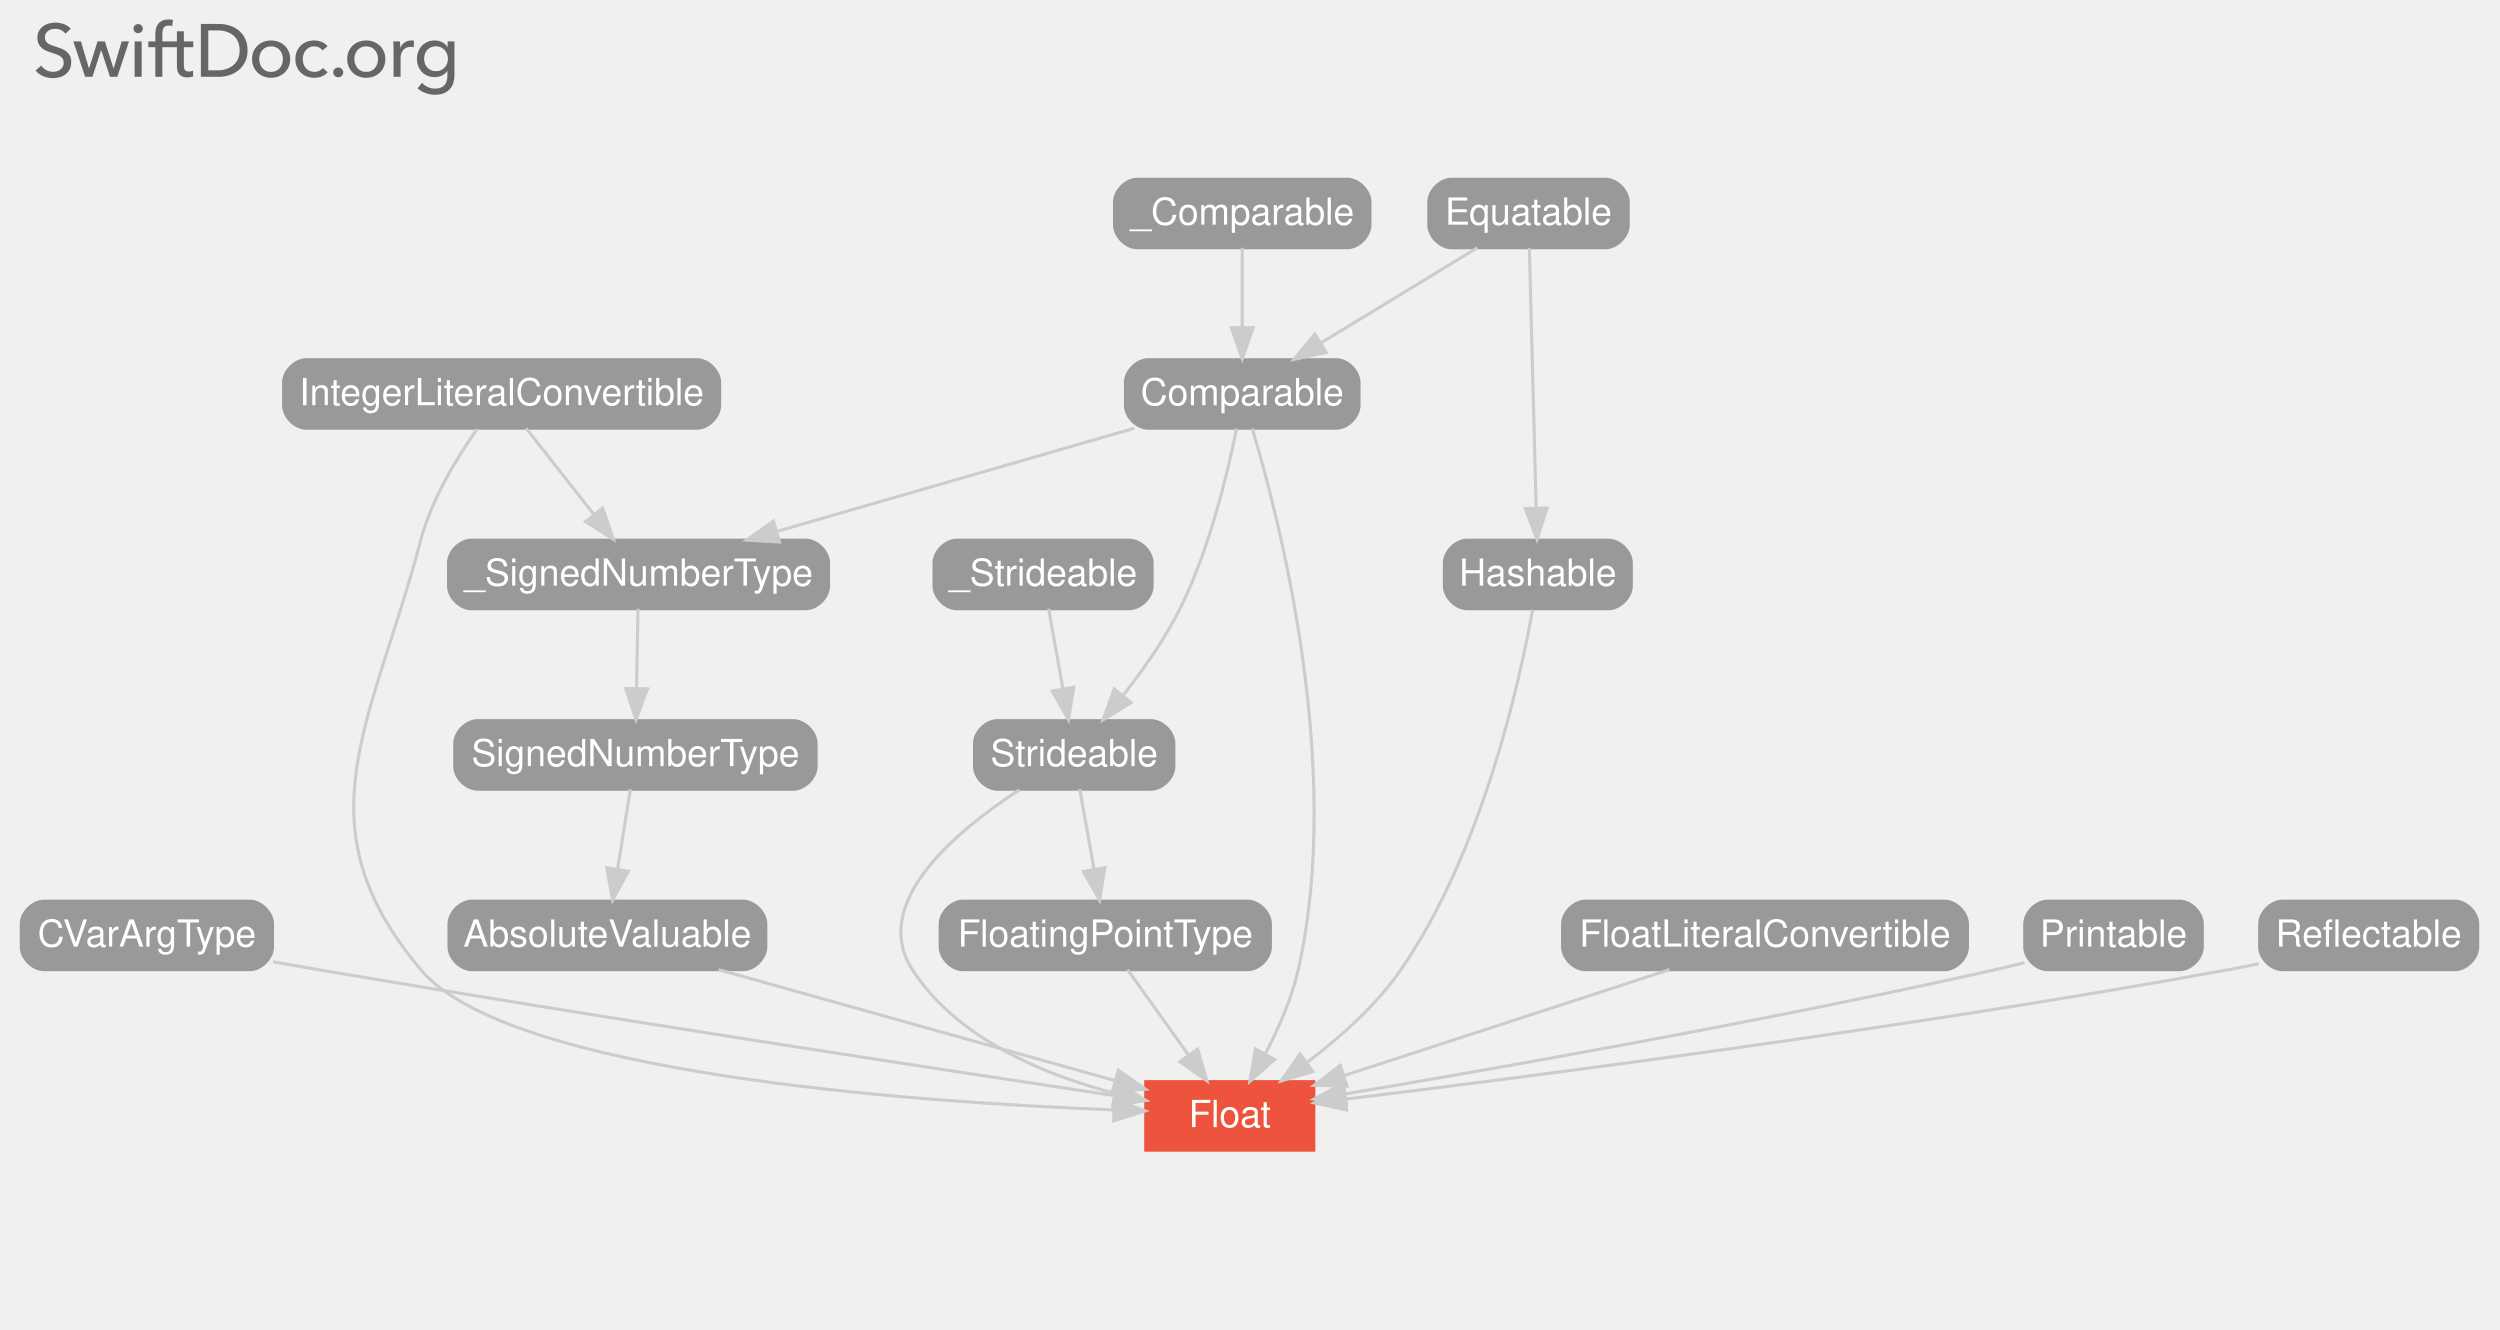
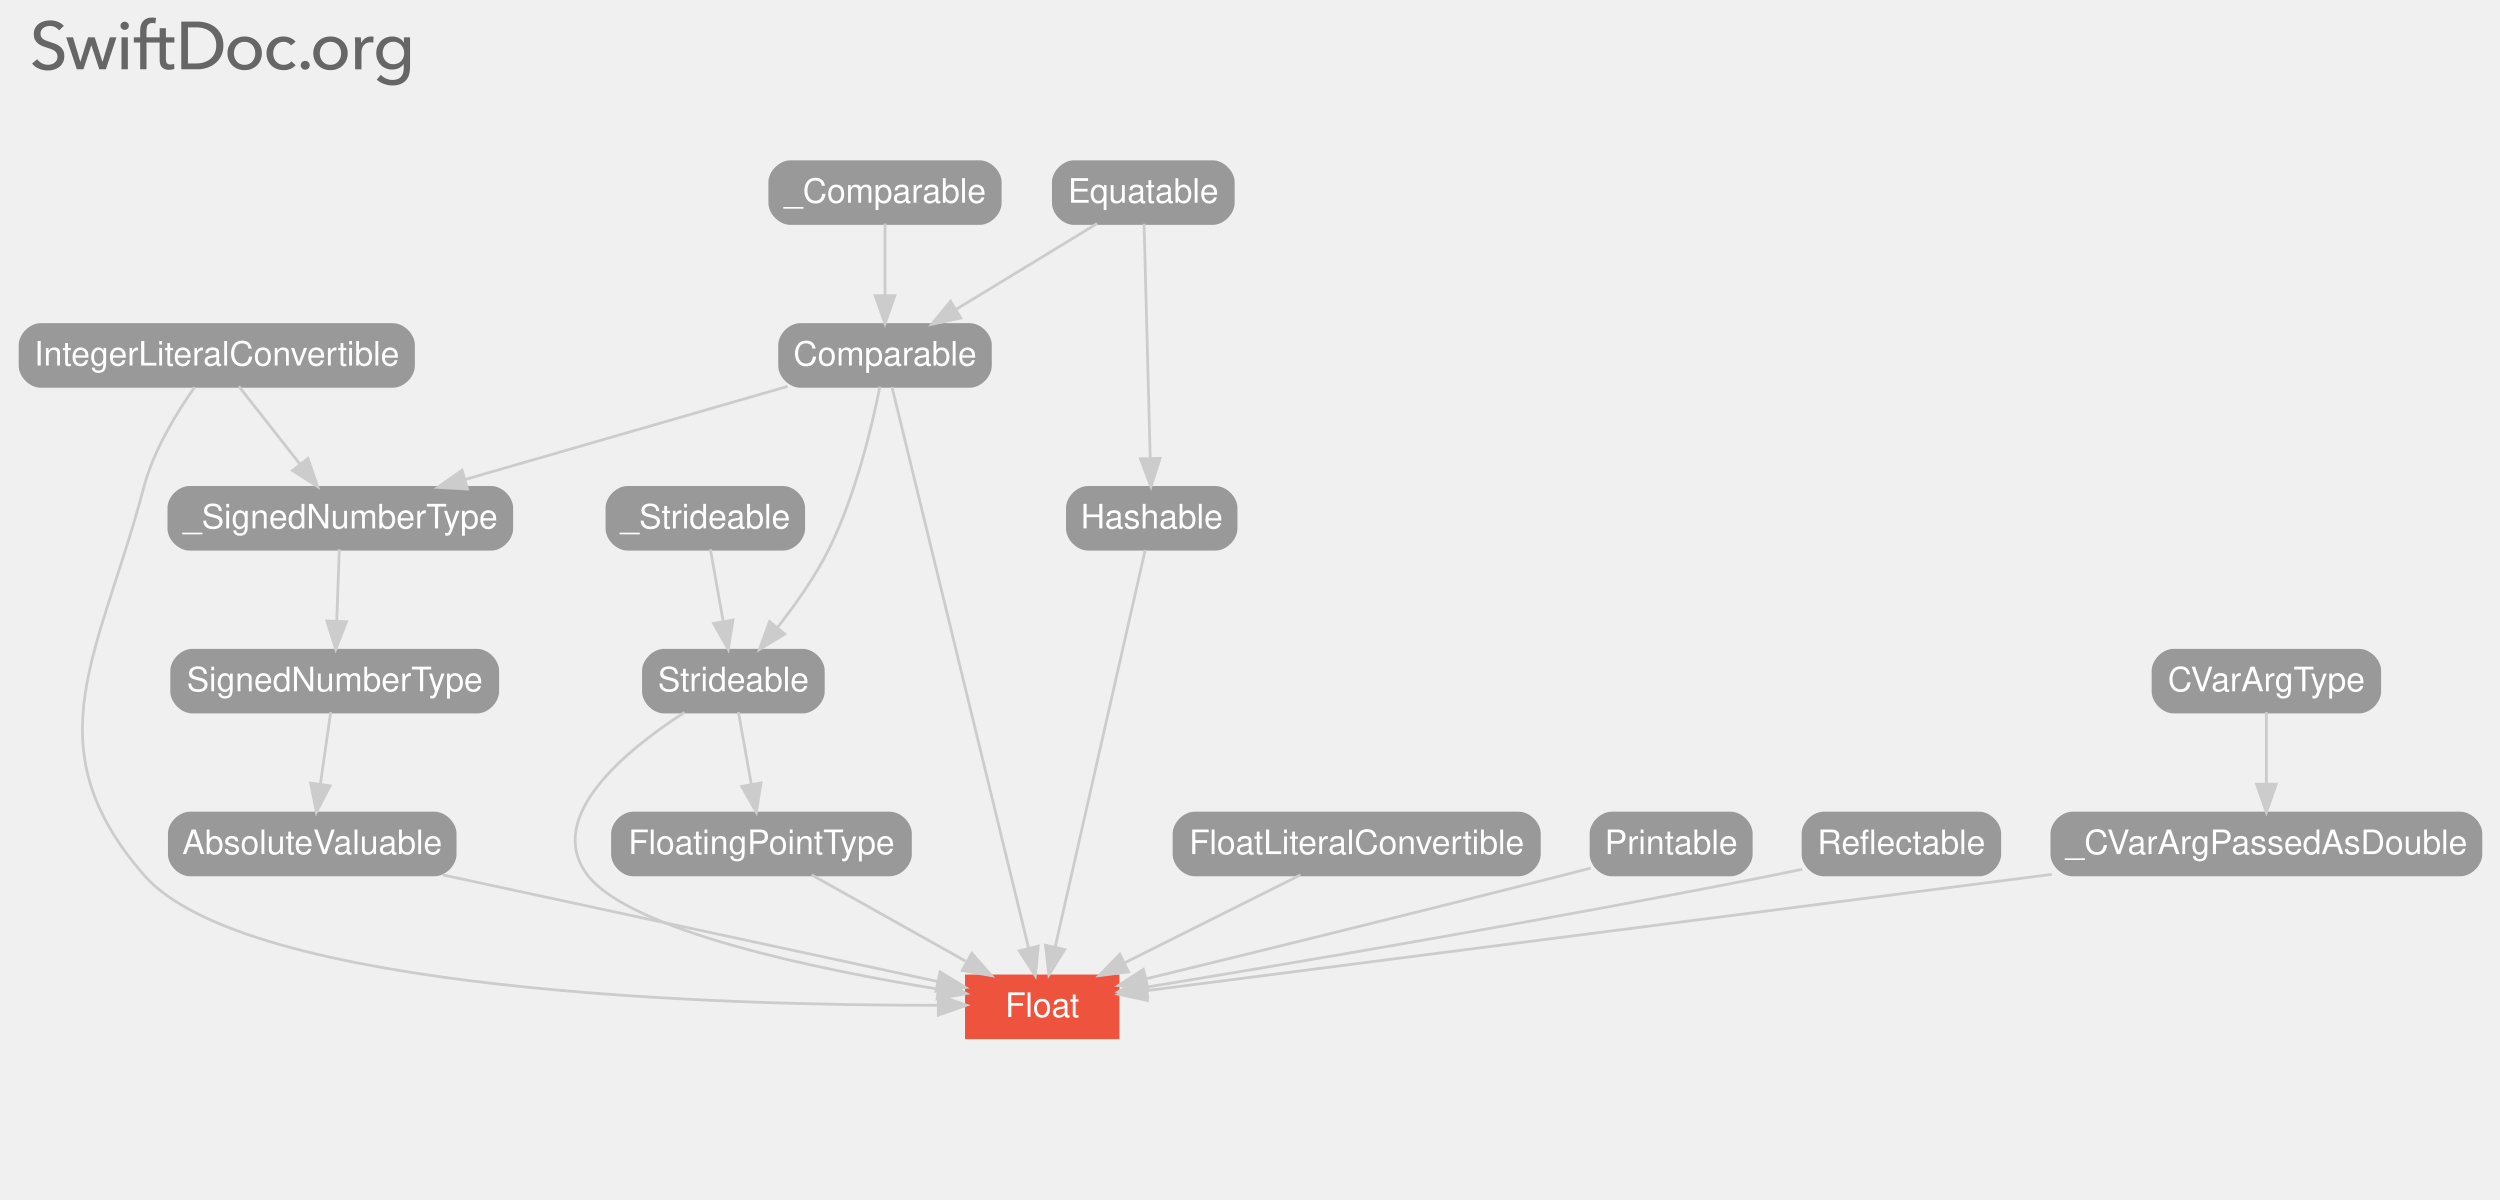
- <svg xmlns="http://www.w3.org/2000/svg" xmlns:xlink="http://www.w3.org/1999/xlink" width="803pt" height="427pt" viewBox="0.00 0.00 803.40 427.20">
+ <svg xmlns="http://www.w3.org/2000/svg" xmlns:xlink="http://www.w3.org/1999/xlink" width="890pt" height="427pt" viewBox="0.00 0.00 890.40 427.20">
  <g id="graph0" class="graph" transform="scale(1 1) rotate(0) translate(7.2 369.6)">
    <g transform="translate(0 -369.6)">
      <g>
        <path fill="#666666" d="M13.846,10.832c-0.336-0.464-0.792-0.844-1.368-1.14s-1.224-0.444-1.944-0.444         c-0.384,0-0.772,0.052-1.164,0.156C8.977,9.509,8.622,9.677,8.301,9.908c-0.32,0.232-0.58,0.52-0.78,0.864         c-0.2,0.344-0.3,0.756-0.3,1.236c0,0.464,0.092,0.852,0.276,1.164c0.184,0.312,0.432,0.576,0.744,0.792s0.68,0.4,1.104,0.552         c0.423,0.152,0.876,0.309,1.356,0.468c0.576,0.177,1.16,0.376,1.752,0.601c0.592,0.224,1.128,0.52,1.608,0.888         s0.872,0.828,1.176,1.38s0.456,1.252,0.456,2.101c0,0.88-0.164,1.644-0.492,2.292c-0.328,0.647-0.765,1.184-1.308,1.607         c-0.544,0.424-1.172,0.74-1.884,0.948s-1.444,0.312-2.196,0.312c-1.072,0-2.108-0.208-3.108-0.624         c-1-0.415-1.828-1.031-2.484-1.848l1.848-1.56c0.4,0.592,0.936,1.071,1.608,1.439c0.672,0.368,1.399,0.552,2.184,0.552         c0.4,0,0.8-0.056,1.2-0.168c0.4-0.111,0.764-0.288,1.092-0.527c0.328-0.24,0.596-0.54,0.804-0.9         c0.208-0.36,0.312-0.796,0.312-1.308s-0.108-0.94-0.324-1.284c-0.216-0.344-0.508-0.636-0.876-0.876s-0.796-0.444-1.284-0.612         c-0.488-0.168-1.004-0.34-1.548-0.516c-0.544-0.16-1.08-0.356-1.608-0.588c-0.528-0.232-1-0.528-1.416-0.889         c-0.416-0.359-0.752-0.804-1.008-1.332c-0.256-0.527-0.384-1.184-0.384-1.968c0-0.848,0.172-1.576,0.516-2.184         c0.344-0.608,0.792-1.112,1.344-1.512c0.552-0.4,1.176-0.692,1.872-0.876c0.696-0.184,1.396-0.276,2.1-0.276         c0.992,0,1.92,0.176,2.784,0.528c0.864,0.352,1.56,0.824,2.088,1.416L13.846,10.832z" />
        <path fill="#666666" d="M18.813,13.304l2.568,8.688h0.048l2.712-8.688h2.376l2.76,8.688h0.048l2.568-8.688h2.376L30.501,24.68         h-2.352l-2.808-8.544h-0.048l-2.784,8.544h-2.352l-3.792-11.376H18.813z" />
        <path fill="#666666" d="M38.685,9.2c0,0.416-0.147,0.76-0.44,1.032c-0.294,0.272-0.647,0.408-1.06,0.408s-0.762-0.14-1.047-0.42         c-0.286-0.28-0.429-0.62-0.429-1.02c0-0.416,0.143-0.764,0.429-1.044c0.286-0.28,0.635-0.42,1.047-0.42s0.766,0.14,1.06,0.42         C38.538,8.437,38.685,8.784,38.685,9.2z M38.325,24.68h-2.256V13.304h2.256V24.68z" />
        <path fill="#666666" d="M47.613,15.152h-2.64v9.528h-2.256v-9.528h-2.256v-1.848h2.256v-2.376c0-0.672,0.076-1.292,0.228-1.86         c0.152-0.568,0.4-1.06,0.744-1.476c0.344-0.416,0.784-0.744,1.32-0.984c0.536-0.24,1.188-0.36,1.956-0.36         c0.544,0,1.016,0.056,1.416,0.168l-0.264,1.944c-0.176-0.048-0.352-0.088-0.528-0.12c-0.176-0.032-0.376-0.048-0.6-0.048         c-0.432,0-0.78,0.076-1.044,0.228c-0.264,0.152-0.468,0.356-0.612,0.612s-0.24,0.548-0.288,0.876         c-0.048,0.328-0.072,0.668-0.072,1.02v2.376h2.64V15.152z" />
        <path fill="#666666" d="M54.909,15.152h-3.024v5.91c0,0.687,0.128,1.177,0.384,1.472c0.256,0.295,0.664,0.442,1.224,0.442         c0.208,0,0.432-0.021,0.672-0.065c0.24-0.044,0.456-0.11,0.648-0.198l0.072,1.848c-0.272,0.096-0.572,0.172-0.9,0.229         c-0.328,0.056-0.668,0.084-1.02,0.084c-1.072,0-1.892-0.296-2.46-0.889c-0.568-0.592-0.852-1.479-0.852-2.664v-6.168h-2.184         v-1.848h2.184V10.04h2.232v3.264h3.024V15.152z" />
        <path fill="#666666" d="M57.356,7.688h5.832c1.088,0,2.176,0.16,3.264,0.48c1.088,0.32,2.072,0.824,2.952,1.512         s1.592,1.568,2.136,2.64c0.544,1.072,0.816,2.36,0.816,3.864c0,1.456-0.272,2.716-0.816,3.78s-1.256,1.943-2.136,2.64         s-1.864,1.216-2.952,1.561c-1.088,0.344-2.176,0.516-3.264,0.516h-5.832V7.688z M59.732,22.593h2.976         c1.024,0,1.972-0.145,2.844-0.432c0.872-0.288,1.624-0.704,2.256-1.248c0.632-0.544,1.124-1.216,1.476-2.017         c0.352-0.8,0.528-1.704,0.528-2.712c0-1.056-0.176-1.983-0.528-2.784c-0.353-0.8-0.844-1.468-1.476-2.004         c-0.632-0.536-1.384-0.944-2.256-1.224s-1.82-0.42-2.844-0.42h-2.976V22.593z" />
        <path fill="#666666" d="M86.06,18.969c0,0.88-0.156,1.688-0.468,2.424c-0.312,0.736-0.744,1.372-1.296,1.908         c-0.552,0.536-1.204,0.952-1.956,1.248c-0.752,0.296-1.56,0.443-2.424,0.443c-0.864,0-1.672-0.147-2.424-0.443         c-0.752-0.296-1.4-0.712-1.944-1.248c-0.544-0.536-0.972-1.172-1.284-1.908c-0.312-0.735-0.468-1.544-0.468-2.424         s0.156-1.684,0.468-2.412c0.312-0.728,0.74-1.356,1.284-1.884c0.543-0.528,1.191-0.939,1.944-1.236         c0.752-0.296,1.56-0.444,2.424-0.444c0.864,0,1.672,0.148,2.424,0.444c0.752,0.297,1.404,0.708,1.956,1.236         c0.552,0.527,0.984,1.156,1.296,1.884C85.904,17.285,86.06,18.089,86.06,18.969z M83.708,18.98c0-0.542-0.084-1.061-0.252-1.556         c-0.169-0.494-0.414-0.929-0.734-1.304s-0.718-0.674-1.192-0.897s-1.015-0.335-1.625-0.335c-0.61,0-1.152,0.111-1.625,0.335         c-0.474,0.224-0.871,0.522-1.191,0.897c-0.321,0.375-0.566,0.81-0.734,1.304C76.184,17.92,76.1,18.438,76.1,18.98         c0,0.543,0.084,1.062,0.253,1.556c0.168,0.495,0.413,0.934,0.734,1.316c0.321,0.383,0.718,0.686,1.191,0.909         c0.473,0.224,1.015,0.335,1.625,0.335c0.61,0,1.151-0.111,1.625-0.335s0.871-0.526,1.192-0.909s0.565-0.821,0.734-1.316         C83.624,20.042,83.708,19.523,83.708,18.98z" />
        <path fill="#666666" d="M96.428,16.184c-0.24-0.368-0.6-0.676-1.08-0.924s-0.992-0.372-1.536-0.372         c-0.592,0-1.116,0.112-1.572,0.336c-0.456,0.225-0.844,0.524-1.164,0.9c-0.32,0.376-0.564,0.812-0.732,1.308         s-0.252,1.017-0.252,1.56c0,0.545,0.084,1.064,0.252,1.561s0.412,0.933,0.732,1.308c0.32,0.376,0.712,0.677,1.176,0.9         c0.464,0.225,0.992,0.336,1.584,0.336c0.576,0,1.1-0.111,1.572-0.336c0.472-0.224,0.86-0.528,1.164-0.912l1.512,1.368         c-0.48,0.561-1.08,0.996-1.8,1.308c-0.72,0.312-1.536,0.468-2.448,0.468c-0.88,0-1.692-0.144-2.436-0.432         c-0.744-0.288-1.388-0.691-1.932-1.212c-0.544-0.52-0.972-1.147-1.284-1.884s-0.468-1.561-0.468-2.473         c0-0.896,0.152-1.711,0.456-2.447c0.304-0.736,0.728-1.368,1.272-1.896c0.543-0.527,1.188-0.936,1.932-1.224         c0.744-0.288,1.548-0.433,2.412-0.433c0.8,0,1.596,0.16,2.388,0.48s1.419,0.784,1.884,1.392L96.428,16.184z" />
        <path fill="#666666" d="M103.1,23.24c0,0.417-0.152,0.784-0.456,1.104c-0.304,0.32-0.688,0.479-1.152,0.479         c-0.448,0-0.828-0.155-1.14-0.468c-0.312-0.312-0.468-0.676-0.468-1.092c0-0.432,0.152-0.804,0.456-1.116         c0.304-0.312,0.688-0.468,1.152-0.468c0.464,0,0.848,0.152,1.152,0.456C102.947,22.44,103.1,22.808,103.1,23.24z" />
        <path fill="#666666" d="M116.635,18.969c0,0.88-0.156,1.688-0.468,2.424c-0.312,0.736-0.744,1.372-1.296,1.908         c-0.552,0.536-1.204,0.952-1.956,1.248c-0.752,0.296-1.56,0.443-2.424,0.443c-0.864,0-1.672-0.147-2.424-0.443         c-0.752-0.296-1.4-0.712-1.944-1.248c-0.544-0.536-0.972-1.172-1.284-1.908c-0.312-0.735-0.468-1.544-0.468-2.424         s0.156-1.684,0.468-2.412c0.312-0.728,0.74-1.356,1.284-1.884c0.543-0.528,1.191-0.939,1.944-1.236         c0.752-0.296,1.56-0.444,2.424-0.444c0.864,0,1.672,0.148,2.424,0.444c0.752,0.297,1.404,0.708,1.956,1.236         c0.552,0.527,0.984,1.156,1.296,1.884C116.479,17.285,116.635,18.089,116.635,18.969z M114.283,18.98         c0-0.542-0.084-1.061-0.252-1.556c-0.169-0.494-0.414-0.929-0.734-1.304s-0.718-0.674-1.192-0.897s-1.015-0.335-1.625-0.335         c-0.61,0-1.152,0.111-1.625,0.335c-0.474,0.224-0.871,0.522-1.191,0.897c-0.321,0.375-0.566,0.81-0.734,1.304         c-0.169,0.495-0.253,1.014-0.253,1.556c0,0.543,0.084,1.062,0.253,1.556c0.168,0.495,0.413,0.934,0.734,1.316         c0.321,0.383,0.718,0.686,1.191,0.909c0.473,0.224,1.015,0.335,1.625,0.335c0.61,0,1.151-0.111,1.625-0.335         s0.871-0.526,1.192-0.909s0.565-0.821,0.734-1.316C114.199,20.042,114.283,19.523,114.283,18.98z" />
        <path fill="#666666" d="M119.251,14.577c-0.016-0.48-0.04-0.904-0.072-1.272h2.136c0.032,0.288,0.056,0.62,0.072,0.996         c0.016,0.376,0.024,0.684,0.024,0.924h0.072c0.32-0.672,0.788-1.212,1.404-1.62c0.616-0.408,1.308-0.612,2.076-0.612         c0.352,0,0.648,0.033,0.888,0.097l-0.096,2.088c-0.32-0.08-0.664-0.12-1.032-0.12c-0.544,0-1.016,0.101-1.416,0.3         c-0.4,0.2-0.732,0.468-0.996,0.805c-0.264,0.336-0.46,0.724-0.588,1.163c-0.128,0.44-0.192,0.9-0.192,1.381v5.976h-2.256v-8.928         C119.275,15.449,119.267,15.056,119.251,14.577z" />
        <path fill="#666666" d="M128.419,26.625c0.496,0.56,1.116,1.008,1.86,1.344c0.744,0.336,1.508,0.504,2.292,0.504         c0.752,0,1.384-0.108,1.896-0.324s0.924-0.512,1.236-0.888s0.536-0.82,0.672-1.332c0.136-0.513,0.204-1.064,0.204-1.656v-1.464         h-0.048c-0.416,0.641-0.984,1.128-1.704,1.464c-0.72,0.336-1.488,0.504-2.304,0.504c-0.864,0-1.652-0.151-2.364-0.456         c-0.712-0.304-1.316-0.72-1.812-1.248c-0.496-0.527-0.88-1.147-1.152-1.859s-0.408-1.477-0.408-2.292         c0-0.816,0.136-1.584,0.408-2.305c0.272-0.72,0.656-1.348,1.152-1.884c0.496-0.535,1.096-0.96,1.8-1.271         c0.704-0.312,1.488-0.469,2.352-0.469c0.816,0,1.596,0.177,2.34,0.528c0.744,0.353,1.332,0.888,1.764,1.608h0.048v-1.824h2.184         v10.8c0,0.832-0.104,1.628-0.312,2.388c-0.208,0.76-0.56,1.433-1.056,2.017s-1.144,1.052-1.944,1.404         c-0.8,0.352-1.792,0.527-2.976,0.527c-0.992,0-1.988-0.18-2.988-0.54c-1-0.359-1.86-0.868-2.58-1.523L128.419,26.625z          M129.091,18.873c0,0.527,0.084,1.031,0.253,1.512c0.168,0.479,0.417,0.904,0.746,1.271c0.329,0.369,0.726,0.664,1.192,0.889         c0.465,0.224,0.995,0.336,1.589,0.336c0.577,0,1.107-0.104,1.589-0.312c0.481-0.207,0.891-0.491,1.228-0.852         s0.598-0.784,0.782-1.272c0.185-0.487,0.277-1.012,0.277-1.571c0-0.544-0.093-1.057-0.277-1.536         c-0.185-0.48-0.449-0.904-0.794-1.272c-0.345-0.367-0.755-0.66-1.228-0.876c-0.474-0.216-1-0.324-1.577-0.324         c-0.594,0-1.124,0.108-1.589,0.324c-0.466,0.216-0.863,0.504-1.192,0.864s-0.578,0.784-0.746,1.271         C129.175,17.812,129.091,18.329,129.091,18.873z" />
      </g>
      <g>
        <a xlink:href="/" pointer-events="all" target="_top">
          <polygon fill="none" points="0,0 145,0 145,35 0,35 0,0" />
        </a>
      </g>
    </g>
    <g id="node1" class="node">
      <g id="a_node1">
        <a xlink:href="/protocol/AbsoluteValuable/" target="_top">
-           <path fill="#999999" stroke="#999999" d="M231.558,-80C231.558,-80 144.442,-80 144.442,-80 140.775,-80 137.109,-76.333 137.109,-72.667 137.109,-72.667 137.109,-65.333 137.109,-65.333 137.109,-61.667 140.775,-58 144.442,-58 144.442,-58 231.558,-58 231.558,-58 235.225,-58 238.891,-61.667 238.891,-65.333 238.891,-65.333 238.891,-72.667 238.891,-72.667 238.891,-76.333 235.225,-80 231.558,-80" />
-           <text text-anchor="middle" x="188" y="-65.4" font-family="Helvetica,sans-Serif" font-size="12.00" fill="white">AbsoluteValuable</text>
+           <path fill="#999999" stroke="#999999" d="M147.558,-80C147.558,-80 60.442,-80 60.442,-80 56.775,-80 53.109,-76.333 53.109,-72.667 53.109,-72.667 53.109,-65.333 53.109,-65.333 53.109,-61.667 56.775,-58 60.442,-58 60.442,-58 147.558,-58 147.558,-58 151.225,-58 154.891,-61.667 154.891,-65.333 154.891,-65.333 154.891,-72.667 154.891,-72.667 154.891,-76.333 151.225,-80 147.558,-80" />
+           <text text-anchor="middle" x="104" y="-65.4" font-family="Helvetica,sans-Serif" font-size="12.00" fill="white">AbsoluteValuable</text>
        </a>
      </g>
    </g>
    <g id="node5" class="node">
      <g id="a_node5">
        <a xlink:href="/type/Float/" target="_top">
-           <polygon fill="#ee543d" stroke="#ee543d" points="415,-22 361,-22 361,-0 415,-0 415,-22" />
-           <text text-anchor="middle" x="388" y="-7.4" font-family="Helvetica,sans-Serif" font-size="12.00" fill="white">Float</text>
+           <polygon fill="#ee543d" stroke="#ee543d" points="391,-22 337,-22 337,-0 391,-0 391,-22" />
+           <text text-anchor="middle" x="364" y="-7.4" font-family="Helvetica,sans-Serif" font-size="12.00" fill="white">Float</text>
        </a>
      </g>
    </g>
    <g id="edge7" class="edge">
-       <path fill="none" stroke="#cccccc" d="M223.756,-57.988C259.702,-47.923 314.853,-32.481 351.174,-22.311" />
-       <polygon fill="#cccccc" stroke="#cccccc" points="352.201,-25.658 360.887,-19.591 350.314,-18.918 352.201,-25.658" />
+       <path fill="none" stroke="#cccccc" d="M150.483,-57.988C200.863,-47.137 280.263,-30.036 326.72,-20.029" />
+       <polygon fill="#cccccc" stroke="#cccccc" points="327.63,-23.414 336.669,-17.887 326.156,-16.571 327.63,-23.414" />
    </g>
    <g id="node2" class="node">
      <g id="a_node2">
        <a xlink:href="/protocol/CVarArgType/" target="_top">
-           <path fill="#999999" stroke="#999999" d="M73.029,-80C73.029,-80 6.971,-80 6.971,-80 3.304,-80 -0.362,-76.333 -0.362,-72.667 -0.362,-72.667 -0.362,-65.333 -0.362,-65.333 -0.362,-61.667 3.304,-58 6.971,-58 6.971,-58 73.029,-58 73.029,-58 76.696,-58 80.362,-61.667 80.362,-65.333 80.362,-65.333 80.362,-72.667 80.362,-72.667 80.362,-76.333 76.696,-80 73.029,-80" />
-           <text text-anchor="middle" x="40" y="-65.4" font-family="Helvetica,sans-Serif" font-size="12.00" fill="white">CVarArgType</text>
-         </a>
-       </g>
-     </g>
-     <g id="edge10" class="edge">
-       <path fill="none" stroke="#cccccc" d="M80.529,-60.517C85.402,-59.651 90.311,-58.794 95,-58 186.811,-42.449 295.125,-25.913 350.808,-17.545" />
-       <polygon fill="#cccccc" stroke="#cccccc" points="351.53,-20.976 360.9,-16.031 350.491,-14.053 351.53,-20.976" />
+           <path fill="#999999" stroke="#999999" d="M833.029,-138C833.029,-138 766.971,-138 766.971,-138 763.304,-138 759.638,-134.333 759.638,-130.667 759.638,-130.667 759.638,-123.333 759.638,-123.333 759.638,-119.667 763.304,-116 766.971,-116 766.971,-116 833.029,-116 833.029,-116 836.696,-116 840.362,-119.667 840.362,-123.333 840.362,-123.333 840.362,-130.667 840.362,-130.667 840.362,-134.333 836.696,-138 833.029,-138" />
+           <text text-anchor="middle" x="800" y="-123.4" font-family="Helvetica,sans-Serif" font-size="12.00" fill="white">CVarArgType</text>
+         </a>
+       </g>
+     </g>
+     <g id="node14" class="node">
+       <g id="a_node14">
+         <a xlink:href="/protocol/_CVarArgPassedAsDouble/" target="_top">
+           <path fill="#999999" stroke="#999999" d="M869.062,-80C869.062,-80 730.938,-80 730.938,-80 727.272,-80 723.605,-76.333 723.605,-72.667 723.605,-72.667 723.605,-65.333 723.605,-65.333 723.605,-61.667 727.272,-58 730.938,-58 730.938,-58 869.062,-58 869.062,-58 872.728,-58 876.395,-61.667 876.395,-65.333 876.395,-65.333 876.395,-72.667 876.395,-72.667 876.395,-76.333 872.728,-80 869.062,-80" />
+           <text text-anchor="middle" x="800" y="-65.4" font-family="Helvetica,sans-Serif" font-size="12.00" fill="white">_CVarArgPassedAsDouble</text>
+         </a>
+       </g>
+     </g>
+     <g id="edge21" class="edge">
+       <path fill="none" stroke="#cccccc" d="M800,-115.988C800,-108.91 800,-99.171 800,-90.478" />
+       <polygon fill="#cccccc" stroke="#cccccc" points="803.5,-90.304 800,-80.304 796.5,-90.304 803.5,-90.304" />
    </g>
    <g id="node3" class="node">
      <g id="a_node3">
        <a xlink:href="/protocol/Comparable/" target="_top">
-           <path fill="#999999" stroke="#999999" d="M422.191,-254C422.191,-254 361.809,-254 361.809,-254 358.142,-254 354.475,-250.333 354.475,-246.667 354.475,-246.667 354.475,-239.333 354.475,-239.333 354.475,-235.667 358.142,-232 361.809,-232 361.809,-232 422.191,-232 422.191,-232 425.858,-232 429.525,-235.667 429.525,-239.333 429.525,-239.333 429.525,-246.667 429.525,-246.667 429.525,-250.333 425.858,-254 422.191,-254" />
-           <text text-anchor="middle" x="392" y="-239.4" font-family="Helvetica,sans-Serif" font-size="12.00" fill="white">Comparable</text>
+           <path fill="#999999" stroke="#999999" d="M338.191,-254C338.191,-254 277.809,-254 277.809,-254 274.142,-254 270.475,-250.333 270.475,-246.667 270.475,-246.667 270.475,-239.333 270.475,-239.333 270.475,-235.667 274.142,-232 277.809,-232 277.809,-232 338.191,-232 338.191,-232 341.858,-232 345.525,-235.667 345.525,-239.333 345.525,-239.333 345.525,-246.667 345.525,-246.667 345.525,-250.333 341.858,-254 338.191,-254" />
+           <text text-anchor="middle" x="308" y="-239.4" font-family="Helvetica,sans-Serif" font-size="12.00" fill="white">Comparable</text>
        </a>
      </g>
    </g>
    <g id="edge5" class="edge">
-       <path fill="none" stroke="#cccccc" d="M395.219,-231.886C403.655,-203.884 424.768,-123.108 410,-58 407.884,-48.671 403.634,-39.021 399.429,-30.984" />
-       <polygon fill="#cccccc" stroke="#cccccc" points="402.403,-29.131 394.469,-22.11 396.293,-32.547 402.403,-29.131" />
+       <path fill="none" stroke="#cccccc" d="M310.479,-231.82C319.062,-196.568 347.62,-79.276 359.13,-32.003" />
+       <polygon fill="#cccccc" stroke="#cccccc" points="362.585,-32.606 361.55,-22.062 355.784,-30.95 362.585,-32.606" />
    </g>
    <g id="node13" class="node">
      <g id="a_node13">
        <a xlink:href="/protocol/Strideable/" target="_top">
-           <path fill="#999999" stroke="#999999" d="M362.693,-138C362.693,-138 313.307,-138 313.307,-138 309.64,-138 305.974,-134.333 305.974,-130.667 305.974,-130.667 305.974,-123.333 305.974,-123.333 305.974,-119.667 309.64,-116 313.307,-116 313.307,-116 362.693,-116 362.693,-116 366.36,-116 370.026,-119.667 370.026,-123.333 370.026,-123.333 370.026,-130.667 370.026,-130.667 370.026,-134.333 366.36,-138 362.693,-138" />
-           <text text-anchor="middle" x="338" y="-123.4" font-family="Helvetica,sans-Serif" font-size="12.00" fill="white">Strideable</text>
+           <path fill="#999999" stroke="#999999" d="M278.693,-138C278.693,-138 229.307,-138 229.307,-138 225.64,-138 221.974,-134.333 221.974,-130.667 221.974,-130.667 221.974,-123.333 221.974,-123.333 221.974,-119.667 225.64,-116 229.307,-116 229.307,-116 278.693,-116 278.693,-116 282.36,-116 286.026,-119.667 286.026,-123.333 286.026,-123.333 286.026,-130.667 286.026,-130.667 286.026,-134.333 282.36,-138 278.693,-138" />
+           <text text-anchor="middle" x="254" y="-123.4" font-family="Helvetica,sans-Serif" font-size="12.00" fill="white">Strideable</text>
        </a>
      </g>
    </g>
    <g id="edge12" class="edge">
-       <path fill="none" stroke="#cccccc" d="M390.185,-231.91C387.478,-218.262 381.64,-193.394 372,-174 367.131,-164.204 360.157,-154.321 353.791,-146.24" />
-       <polygon fill="#cccccc" stroke="#cccccc" points="356.299,-143.779 347.25,-138.268 350.887,-148.219 356.299,-143.779" />
-     </g>
-     <g id="node15" class="node">
-       <g id="a_node15">
+       <path fill="none" stroke="#cccccc" d="M306.185,-231.91C303.478,-218.262 297.64,-193.394 288,-174 283.131,-164.204 276.157,-154.321 269.791,-146.24" />
+       <polygon fill="#cccccc" stroke="#cccccc" points="272.299,-143.779 263.25,-138.268 266.887,-148.219 272.299,-143.779" />
+     </g>
+     <g id="node16" class="node">
+       <g id="a_node16">
        <a xlink:href="/protocol/_SignedNumberType/" target="_top">
-           <path fill="#999999" stroke="#999999" d="M251.723,-196C251.723,-196 144.277,-196 144.277,-196 140.611,-196 136.944,-192.333 136.944,-188.667 136.944,-188.667 136.944,-181.333 136.944,-181.333 136.944,-177.667 140.611,-174 144.277,-174 144.277,-174 251.723,-174 251.723,-174 255.389,-174 259.056,-177.667 259.056,-181.333 259.056,-181.333 259.056,-188.667 259.056,-188.667 259.056,-192.333 255.389,-196 251.723,-196" />
-           <text text-anchor="middle" x="198" y="-181.4" font-family="Helvetica,sans-Serif" font-size="12.00" fill="white">_SignedNumberType</text>
+           <path fill="#999999" stroke="#999999" d="M167.723,-196C167.723,-196 60.278,-196 60.278,-196 56.611,-196 52.944,-192.333 52.944,-188.667 52.944,-188.667 52.944,-181.333 52.944,-181.333 52.944,-177.667 56.611,-174 60.278,-174 60.278,-174 167.723,-174 167.723,-174 171.389,-174 175.056,-177.667 175.056,-181.333 175.056,-181.333 175.056,-188.667 175.056,-188.667 175.056,-192.333 171.389,-196 167.723,-196" />
+           <text text-anchor="middle" x="114" y="-181.4" font-family="Helvetica,sans-Serif" font-size="12.00" fill="white">_SignedNumberType</text>
        </a>
      </g>
    </g>
    <g id="edge19" class="edge">
-       <path fill="none" stroke="#cccccc" d="M357.317,-231.988C325.277,-222.74 277.506,-208.95 242.632,-198.884" />
-       <polygon fill="#cccccc" stroke="#cccccc" points="243.288,-195.43 232.71,-196.019 241.347,-202.155 243.288,-195.43" />
+       <path fill="none" stroke="#cccccc" d="M273.317,-231.988C241.277,-222.74 193.506,-208.95 158.632,-198.884" />
+       <polygon fill="#cccccc" stroke="#cccccc" points="159.288,-195.43 148.71,-196.019 157.347,-202.155 159.288,-195.43" />
    </g>
    <g id="node4" class="node">
      <g id="a_node4">
        <a xlink:href="/protocol/Equatable/" target="_top">
-           <path fill="#999999" stroke="#999999" d="M508.702,-312C508.702,-312 459.298,-312 459.298,-312 455.632,-312 451.965,-308.333 451.965,-304.667 451.965,-304.667 451.965,-297.333 451.965,-297.333 451.965,-293.667 455.632,-290 459.298,-290 459.298,-290 508.702,-290 508.702,-290 512.368,-290 516.035,-293.667 516.035,-297.333 516.035,-297.333 516.035,-304.667 516.035,-304.667 516.035,-308.333 512.368,-312 508.702,-312" />
-           <text text-anchor="middle" x="484" y="-297.4" font-family="Helvetica,sans-Serif" font-size="12.00" fill="white">Equatable</text>
+           <path fill="#999999" stroke="#999999" d="M424.702,-312C424.702,-312 375.298,-312 375.298,-312 371.632,-312 367.965,-308.333 367.965,-304.667 367.965,-304.667 367.965,-297.333 367.965,-297.333 367.965,-293.667 371.632,-290 375.298,-290 375.298,-290 424.702,-290 424.702,-290 428.368,-290 432.035,-293.667 432.035,-297.333 432.035,-297.333 432.035,-304.667 432.035,-304.667 432.035,-308.333 428.368,-312 424.702,-312" />
+           <text text-anchor="middle" x="400" y="-297.4" font-family="Helvetica,sans-Serif" font-size="12.00" fill="white">Equatable</text>
        </a>
      </g>
    </g>
    <g id="edge15" class="edge">
-       <path fill="none" stroke="#cccccc" d="M467.552,-289.988C453.64,-281.52 433.474,-269.245 417.475,-259.507" />
-       <polygon fill="#cccccc" stroke="#cccccc" points="418.977,-256.324 408.616,-254.114 415.338,-262.303 418.977,-256.324" />
+       <path fill="none" stroke="#cccccc" d="M383.552,-289.988C369.64,-281.52 349.474,-269.245 333.475,-259.507" />
+       <polygon fill="#cccccc" stroke="#cccccc" points="334.977,-256.324 324.616,-254.114 331.338,-262.303 334.977,-256.324" />
    </g>
    <g id="node8" class="node">
      <g id="a_node8">
        <a xlink:href="/protocol/Hashable/" target="_top">
-           <path fill="#999999" stroke="#999999" d="M509.694,-196C509.694,-196 464.306,-196 464.306,-196 460.639,-196 456.973,-192.333 456.973,-188.667 456.973,-188.667 456.973,-181.333 456.973,-181.333 456.973,-177.667 460.639,-174 464.306,-174 464.306,-174 509.694,-174 509.694,-174 513.361,-174 517.027,-177.667 517.027,-181.333 517.027,-181.333 517.027,-188.667 517.027,-188.667 517.027,-192.333 513.361,-196 509.694,-196" />
-           <text text-anchor="middle" x="487" y="-181.4" font-family="Helvetica,sans-Serif" font-size="12.00" fill="white">Hashable</text>
+           <path fill="#999999" stroke="#999999" d="M425.694,-196C425.694,-196 380.306,-196 380.306,-196 376.639,-196 372.973,-192.333 372.973,-188.667 372.973,-188.667 372.973,-181.333 372.973,-181.333 372.973,-177.667 376.639,-174 380.306,-174 380.306,-174 425.694,-174 425.694,-174 429.361,-174 433.027,-177.667 433.027,-181.333 433.027,-181.333 433.027,-188.667 433.027,-188.667 433.027,-192.333 429.361,-196 425.694,-196" />
+           <text text-anchor="middle" x="403" y="-181.4" font-family="Helvetica,sans-Serif" font-size="12.00" fill="white">Hashable</text>
        </a>
      </g>
    </g>
    <g id="edge16" class="edge">
-       <path fill="none" stroke="#cccccc" d="M484.266,-289.883C484.759,-271.17 485.82,-230.827 486.466,-206.287" />
-       <polygon fill="#cccccc" stroke="#cccccc" points="489.966,-206.347 486.73,-196.258 482.968,-206.162 489.966,-206.347" />
+       <path fill="none" stroke="#cccccc" d="M400.266,-289.883C400.759,-271.17 401.82,-230.827 402.466,-206.287" />
+       <polygon fill="#cccccc" stroke="#cccccc" points="405.966,-206.347 402.73,-196.258 398.968,-206.162 405.966,-206.347" />
    </g>
    <g id="node6" class="node">
      <g id="a_node6">
        <a xlink:href="/protocol/FloatLiteralConvertible/" target="_top">
-           <path fill="#999999" stroke="#999999" d="M617.711,-80C617.711,-80 502.289,-80 502.289,-80 498.623,-80 494.956,-76.333 494.956,-72.667 494.956,-72.667 494.956,-65.333 494.956,-65.333 494.956,-61.667 498.623,-58 502.289,-58 502.289,-58 617.711,-58 617.711,-58 621.377,-58 625.044,-61.667 625.044,-65.333 625.044,-65.333 625.044,-72.667 625.044,-72.667 625.044,-76.333 621.377,-80 617.711,-80" />
-           <text text-anchor="middle" x="560" y="-65.4" font-family="Helvetica,sans-Serif" font-size="12.00" fill="white">FloatLiteralConvertible</text>
+           <path fill="#999999" stroke="#999999" d="M533.711,-80C533.711,-80 418.289,-80 418.289,-80 414.623,-80 410.956,-76.333 410.956,-72.667 410.956,-72.667 410.956,-65.333 410.956,-65.333 410.956,-61.667 414.623,-58 418.289,-58 418.289,-58 533.711,-58 533.711,-58 537.377,-58 541.044,-61.667 541.044,-65.333 541.044,-65.333 541.044,-72.667 541.044,-72.667 541.044,-76.333 537.377,-80 533.711,-80" />
+           <text text-anchor="middle" x="476" y="-65.4" font-family="Helvetica,sans-Serif" font-size="12.00" fill="white">FloatLiteralConvertible</text>
        </a>
      </g>
    </g>
    <g id="edge4" class="edge">
-       <path fill="none" stroke="#cccccc" d="M529.25,-57.988C499.954,-48.45 455.823,-34.082 424.7,-23.949" />
-       <polygon fill="#cccccc" stroke="#cccccc" points="425.68,-20.587 415.088,-20.819 423.513,-27.243 425.68,-20.587" />
+       <path fill="none" stroke="#cccccc" d="M455.977,-57.988C438.565,-49.283 413.108,-36.554 393.387,-26.694" />
+       <polygon fill="#cccccc" stroke="#cccccc" points="394.737,-23.456 384.228,-22.114 391.607,-29.716 394.737,-23.456" />
    </g>
    <g id="node7" class="node">
      <g id="a_node7">
        <a xlink:href="/protocol/FloatingPointType/" target="_top">
-           <path fill="#999999" stroke="#999999" d="M393.715,-80C393.715,-80 302.285,-80 302.285,-80 298.618,-80 294.952,-76.333 294.952,-72.667 294.952,-72.667 294.952,-65.333 294.952,-65.333 294.952,-61.667 298.618,-58 302.285,-58 302.285,-58 393.715,-58 393.715,-58 397.382,-58 401.048,-61.667 401.048,-65.333 401.048,-65.333 401.048,-72.667 401.048,-72.667 401.048,-76.333 397.382,-80 393.715,-80" />
-           <text text-anchor="middle" x="348" y="-65.4" font-family="Helvetica,sans-Serif" font-size="12.00" fill="white">FloatingPointType</text>
+           <path fill="#999999" stroke="#999999" d="M309.715,-80C309.715,-80 218.285,-80 218.285,-80 214.618,-80 210.952,-76.333 210.952,-72.667 210.952,-72.667 210.952,-65.333 210.952,-65.333 210.952,-61.667 214.618,-58 218.285,-58 218.285,-58 309.715,-58 309.715,-58 313.382,-58 317.048,-61.667 317.048,-65.333 317.048,-65.333 317.048,-72.667 317.048,-72.667 317.048,-76.333 313.382,-80 309.715,-80" />
+           <text text-anchor="middle" x="264" y="-65.4" font-family="Helvetica,sans-Serif" font-size="12.00" fill="white">FloatingPointType</text>
        </a>
      </g>
    </g>
    <g id="edge2" class="edge">
-       <path fill="none" stroke="#cccccc" d="M355.151,-57.988C360.601,-50.359 368.257,-39.641 374.807,-30.47" />
-       <polygon fill="#cccccc" stroke="#cccccc" points="377.676,-32.476 380.64,-22.304 371.98,-28.407 377.676,-32.476" />
+       <path fill="none" stroke="#cccccc" d="M281.878,-57.988C297.141,-49.441 319.33,-37.016 336.796,-27.234" />
+       <polygon fill="#cccccc" stroke="#cccccc" points="338.925,-30.054 345.94,-22.114 335.504,-23.946 338.925,-30.054" />
    </g>
    <g id="edge6" class="edge">
-       <path fill="none" stroke="#cccccc" d="M485.328,-173.682C481.268,-151.024 469.23,-95.922 443,-58 435.034,-46.483 423.447,-36.204 412.961,-28.301" />
-       <polygon fill="#cccccc" stroke="#cccccc" points="414.682,-25.227 404.515,-22.245 410.603,-30.916 414.682,-25.227" />
+       <path fill="none" stroke="#cccccc" d="M400.677,-173.756C394.406,-146.097 377.04,-69.509 368.652,-32.519" />
+       <polygon fill="#cccccc" stroke="#cccccc" points="371.985,-31.387 366.36,-22.408 365.158,-32.934 371.985,-31.387" />
    </g>
    <g id="node9" class="node">
      <g id="a_node9">
        <a xlink:href="/protocol/IntegerLiteralConvertible/" target="_top">
-           <path fill="#999999" stroke="#999999" d="M216.722,-254C216.722,-254 91.278,-254 91.278,-254 87.611,-254 83.944,-250.333 83.944,-246.667 83.944,-246.667 83.944,-239.333 83.944,-239.333 83.944,-235.667 87.611,-232 91.278,-232 91.278,-232 216.722,-232 216.722,-232 220.389,-232 224.056,-235.667 224.056,-239.333 224.056,-239.333 224.056,-246.667 224.056,-246.667 224.056,-250.333 220.389,-254 216.722,-254" />
-           <text text-anchor="middle" x="154" y="-239.4" font-family="Helvetica,sans-Serif" font-size="12.00" fill="white">IntegerLiteralConvertible</text>
+           <path fill="#999999" stroke="#999999" d="M132.722,-254C132.722,-254 7.278,-254 7.278,-254 3.611,-254 -0.056,-250.333 -0.056,-246.667 -0.056,-246.667 -0.056,-239.333 -0.056,-239.333 -0.056,-235.667 3.611,-232 7.278,-232 7.278,-232 132.722,-232 132.722,-232 136.389,-232 140.056,-235.667 140.056,-239.333 140.056,-239.333 140.056,-246.667 140.056,-246.667 140.056,-250.333 136.389,-254 132.722,-254" />
+           <text text-anchor="middle" x="70" y="-239.4" font-family="Helvetica,sans-Serif" font-size="12.00" fill="white">IntegerLiteralConvertible</text>
        </a>
      </g>
    </g>
    <g id="edge3" class="edge">
-       <path fill="none" stroke="#cccccc" d="M146.119,-231.716C139.825,-222.813 131.501,-209.308 128,-196 112.397,-136.685 88.589,-104.995 128,-58 155.972,-24.645 285.547,-15.463 350.571,-12.945" />
-       <polygon fill="#cccccc" stroke="#cccccc" points="350.931,-16.435 360.802,-12.584 350.684,-9.439 350.931,-16.435" />
+       <path fill="none" stroke="#cccccc" d="M62.119,-231.716C55.825,-222.813 47.501,-209.308 44,-196 28.397,-136.685 3.835,-104.352 44,-58 80.246,-16.172 250.571,-11.491 326.872,-11.546" />
+       <polygon fill="#cccccc" stroke="#cccccc" points="326.979,-15.047 336.991,-11.582 327.004,-8.047 326.979,-15.047" />
    </g>
    <g id="edge20" class="edge">
-       <path fill="none" stroke="#cccccc" d="M161.866,-231.988C167.922,-224.281 176.456,-213.419 183.71,-204.187" />
-       <polygon fill="#cccccc" stroke="#cccccc" points="186.478,-206.329 189.904,-196.304 180.974,-202.005 186.478,-206.329" />
+       <path fill="none" stroke="#cccccc" d="M77.866,-231.988C83.922,-224.281 92.456,-213.419 99.71,-204.187" />
+       <polygon fill="#cccccc" stroke="#cccccc" points="102.478,-206.329 105.904,-196.304 96.974,-202.005 102.478,-206.329" />
    </g>
    <g id="node10" class="node">
      <g id="a_node10">
        <a xlink:href="/protocol/Printable/" target="_top">
-           <path fill="#999999" stroke="#999999" d="M693.187,-80C693.187,-80 650.813,-80 650.813,-80 647.147,-80 643.48,-76.333 643.48,-72.667 643.48,-72.667 643.48,-65.333 643.48,-65.333 643.48,-61.667 647.147,-58 650.813,-58 650.813,-58 693.187,-58 693.187,-58 696.853,-58 700.52,-61.667 700.52,-65.333 700.52,-65.333 700.52,-72.667 700.52,-72.667 700.52,-76.333 696.853,-80 693.187,-80" />
-           <text text-anchor="middle" x="672" y="-65.4" font-family="Helvetica,sans-Serif" font-size="12.00" fill="white">Printable</text>
+           <path fill="#999999" stroke="#999999" d="M609.187,-80C609.187,-80 566.813,-80 566.813,-80 563.147,-80 559.48,-76.333 559.48,-72.667 559.48,-72.667 559.48,-65.333 559.48,-65.333 559.48,-61.667 563.147,-58 566.813,-58 566.813,-58 609.187,-58 609.187,-58 612.853,-58 616.52,-61.667 616.52,-65.333 616.52,-65.333 616.52,-72.667 616.52,-72.667 616.52,-76.333 612.853,-80 609.187,-80" />
+           <text text-anchor="middle" x="588" y="-65.4" font-family="Helvetica,sans-Serif" font-size="12.00" fill="white">Printable</text>
        </a>
      </g>
    </g>
    <g id="edge1" class="edge">
-       <path fill="none" stroke="#cccccc" d="M643.421,-60.242C640.25,-59.452 637.062,-58.688 634,-58 560.345,-41.445 473.351,-26.172 425.054,-18.067" />
-       <polygon fill="#cccccc" stroke="#cccccc" points="425.508,-14.595 415.068,-16.401 424.356,-21.499 425.508,-14.595" />
+       <path fill="none" stroke="#cccccc" d="M559.378,-60.419C556.215,-59.596 553.041,-58.776 550,-58 498.442,-44.842 438.695,-30.167 401.123,-21.009" />
+       <polygon fill="#cccccc" stroke="#cccccc" points="401.683,-17.543 391.139,-18.578 400.027,-24.344 401.683,-17.543" />
    </g>
    <g id="node11" class="node">
      <g id="a_node11">
        <a xlink:href="/protocol/Reflectable/" target="_top">
-           <path fill="#999999" stroke="#999999" d="M781.693,-80C781.693,-80 726.307,-80 726.307,-80 722.64,-80 718.974,-76.333 718.974,-72.667 718.974,-72.667 718.974,-65.333 718.974,-65.333 718.974,-61.667 722.64,-58 726.307,-58 726.307,-58 781.693,-58 781.693,-58 785.36,-58 789.026,-61.667 789.026,-65.333 789.026,-65.333 789.026,-72.667 789.026,-72.667 789.026,-76.333 785.36,-80 781.693,-80" />
-           <text text-anchor="middle" x="754" y="-65.4" font-family="Helvetica,sans-Serif" font-size="12.00" fill="white">Reflectable</text>
+           <path fill="#999999" stroke="#999999" d="M697.693,-80C697.693,-80 642.307,-80 642.307,-80 638.64,-80 634.974,-76.333 634.974,-72.667 634.974,-72.667 634.974,-65.333 634.974,-65.333 634.974,-61.667 638.64,-58 642.307,-58 642.307,-58 697.693,-58 697.693,-58 701.36,-58 705.026,-61.667 705.026,-65.333 705.026,-65.333 705.026,-72.667 705.026,-72.667 705.026,-76.333 701.36,-80 697.693,-80" />
+           <text text-anchor="middle" x="670" y="-65.4" font-family="Helvetica,sans-Serif" font-size="12.00" fill="white">Reflectable</text>
        </a>
      </g>
    </g>
    <g id="edge9" class="edge">
-       <path fill="none" stroke="#cccccc" d="M718.679,-59.883C715.413,-59.214 712.149,-58.575 709,-58 606.857,-39.36 485.286,-23.703 425.292,-16.405" />
-       <polygon fill="#cccccc" stroke="#cccccc" points="425.516,-12.907 415.169,-15.182 424.677,-19.857 425.516,-12.907" />
+       <path fill="none" stroke="#cccccc" d="M634.658,-59.991C631.397,-59.299 628.14,-58.625 625,-58 545.588,-42.187 452.018,-26.377 401.282,-18.038" />
+       <polygon fill="#cccccc" stroke="#cccccc" points="401.561,-14.537 391.127,-16.375 400.429,-21.445 401.561,-14.537" />
    </g>
    <g id="node12" class="node">
      <g id="a_node12">
        <a xlink:href="/protocol/SignedNumberType/" target="_top">
-           <path fill="#999999" stroke="#999999" d="M247.716,-138C247.716,-138 146.284,-138 146.284,-138 142.617,-138 138.95,-134.333 138.95,-130.667 138.95,-130.667 138.95,-123.333 138.95,-123.333 138.95,-119.667 142.617,-116 146.284,-116 146.284,-116 247.716,-116 247.716,-116 251.383,-116 255.05,-119.667 255.05,-123.333 255.05,-123.333 255.05,-130.667 255.05,-130.667 255.05,-134.333 251.383,-138 247.716,-138" />
-           <text text-anchor="middle" x="197" y="-123.4" font-family="Helvetica,sans-Serif" font-size="12.00" fill="white">SignedNumberType</text>
+           <path fill="#999999" stroke="#999999" d="M162.716,-138C162.716,-138 61.283,-138 61.283,-138 57.617,-138 53.95,-134.333 53.95,-130.667 53.95,-130.667 53.95,-123.333 53.95,-123.333 53.95,-119.667 57.617,-116 61.283,-116 61.283,-116 162.716,-116 162.716,-116 166.383,-116 170.05,-119.667 170.05,-123.333 170.05,-123.333 170.05,-130.667 170.05,-130.667 170.05,-134.333 166.383,-138 162.716,-138" />
+           <text text-anchor="middle" x="112" y="-123.4" font-family="Helvetica,sans-Serif" font-size="12.00" fill="white">SignedNumberType</text>
        </a>
      </g>
    </g>
    <g id="edge17" class="edge">
-       <path fill="none" stroke="#cccccc" d="M195.391,-115.988C194.241,-108.831 192.653,-98.955 191.245,-90.189" />
-       <polygon fill="#cccccc" stroke="#cccccc" points="194.699,-89.622 189.656,-80.304 187.787,-90.733 194.699,-89.622" />
+       <path fill="none" stroke="#cccccc" d="M110.57,-115.988C109.559,-108.91 108.167,-99.171 106.925,-90.478" />
+       <polygon fill="#cccccc" stroke="#cccccc" points="110.351,-89.708 105.472,-80.304 103.421,-90.698 110.351,-89.708" />
    </g>
    <g id="edge8" class="edge">
-       <path fill="none" stroke="#cccccc" d="M320.398,-115.776C300.371,-102.787 272.129,-79.472 286,-58 300.324,-35.827 328.182,-24.232 351.169,-18.233" />
-       <polygon fill="#cccccc" stroke="#cccccc" points="352.062,-21.619 360.995,-15.921 350.459,-14.805 352.062,-21.619" />
+       <path fill="none" stroke="#cccccc" d="M236.614,-115.89C216.036,-102.632 186.411,-78.632 202,-58 217.021,-38.12 283.854,-24.321 326.847,-17.318" />
+       <polygon fill="#cccccc" stroke="#cccccc" points="327.62,-20.739 336.953,-15.725 326.53,-13.825 327.62,-20.739" />
    </g>
    <g id="edge11" class="edge">
-       <path fill="none" stroke="#cccccc" d="M339.788,-115.988C341.066,-108.831 342.83,-98.955 344.395,-90.189" />
-       <polygon fill="#cccccc" stroke="#cccccc" points="347.848,-90.763 346.16,-80.304 340.957,-89.533 347.848,-90.763" />
-     </g>
-     <g id="node14" class="node">
-       <g id="a_node14">
+       <path fill="none" stroke="#cccccc" d="M255.788,-115.988C257.066,-108.831 258.83,-98.955 260.395,-90.189" />
+       <polygon fill="#cccccc" stroke="#cccccc" points="263.848,-90.763 262.16,-80.304 256.957,-89.533 263.848,-90.763" />
+     </g>
+     <g id="edge10" class="edge">
+       <path fill="none" stroke="#cccccc" d="M723.556,-58.181C629.242,-46.068 472.652,-25.955 401.384,-16.802" />
+       <polygon fill="#cccccc" stroke="#cccccc" points="401.467,-13.284 391.103,-15.481 400.575,-20.227 401.467,-13.284" />
+     </g>
+     <g id="node15" class="node">
+       <g id="a_node15">
        <a xlink:href="/protocol/_Comparable/" target="_top">
-           <path fill="#999999" stroke="#999999" d="M425.697,-312C425.697,-312 358.303,-312 358.303,-312 354.636,-312 350.969,-308.333 350.969,-304.667 350.969,-304.667 350.969,-297.333 350.969,-297.333 350.969,-293.667 354.636,-290 358.303,-290 358.303,-290 425.697,-290 425.697,-290 429.364,-290 433.031,-293.667 433.031,-297.333 433.031,-297.333 433.031,-304.667 433.031,-304.667 433.031,-308.333 429.364,-312 425.697,-312" />
-           <text text-anchor="middle" x="392" y="-297.4" font-family="Helvetica,sans-Serif" font-size="12.00" fill="white">_Comparable</text>
+           <path fill="#999999" stroke="#999999" d="M341.697,-312C341.697,-312 274.303,-312 274.303,-312 270.636,-312 266.969,-308.333 266.969,-304.667 266.969,-304.667 266.969,-297.333 266.969,-297.333 266.969,-293.667 270.636,-290 274.303,-290 274.303,-290 341.697,-290 341.697,-290 345.364,-290 349.031,-293.667 349.031,-297.333 349.031,-297.333 349.031,-304.667 349.031,-304.667 349.031,-308.333 345.364,-312 341.697,-312" />
+           <text text-anchor="middle" x="308" y="-297.4" font-family="Helvetica,sans-Serif" font-size="12.00" fill="white">_Comparable</text>
        </a>
      </g>
    </g>
    <g id="edge14" class="edge">
-       <path fill="none" stroke="#cccccc" d="M392,-289.988C392,-282.91 392,-273.171 392,-264.478" />
-       <polygon fill="#cccccc" stroke="#cccccc" points="395.5,-264.304 392,-254.304 388.5,-264.304 395.5,-264.304" />
+       <path fill="none" stroke="#cccccc" d="M308,-289.988C308,-282.91 308,-273.171 308,-264.478" />
+       <polygon fill="#cccccc" stroke="#cccccc" points="311.5,-264.304 308,-254.304 304.5,-264.304 311.5,-264.304" />
    </g>
    <g id="edge18" class="edge">
-       <path fill="none" stroke="#cccccc" d="M197.821,-173.988C197.695,-166.91 197.521,-157.171 197.366,-148.478" />
-       <polygon fill="#cccccc" stroke="#cccccc" points="200.862,-148.24 197.184,-138.304 193.863,-148.365 200.862,-148.24" />
-     </g>
-     <g id="node16" class="node">
-       <g id="a_node16">
+       <path fill="none" stroke="#cccccc" d="M113.642,-173.988C113.39,-166.91 113.042,-157.171 112.731,-148.478" />
+       <polygon fill="#cccccc" stroke="#cccccc" points="116.223,-148.173 112.368,-138.304 109.227,-148.422 116.223,-148.173" />
+     </g>
+     <g id="node17" class="node">
+       <g id="a_node17">
        <a xlink:href="/protocol/_Strideable/" target="_top">
-           <path fill="#999999" stroke="#999999" d="M355.7,-196C355.7,-196 300.3,-196 300.3,-196 296.634,-196 292.967,-192.333 292.967,-188.667 292.967,-188.667 292.967,-181.333 292.967,-181.333 292.967,-177.667 296.634,-174 300.3,-174 300.3,-174 355.7,-174 355.7,-174 359.366,-174 363.033,-177.667 363.033,-181.333 363.033,-181.333 363.033,-188.667 363.033,-188.667 363.033,-192.333 359.366,-196 355.7,-196" />
-           <text text-anchor="middle" x="328" y="-181.4" font-family="Helvetica,sans-Serif" font-size="12.00" fill="white">_Strideable</text>
+           <path fill="#999999" stroke="#999999" d="M271.7,-196C271.7,-196 216.3,-196 216.3,-196 212.634,-196 208.967,-192.333 208.967,-188.667 208.967,-188.667 208.967,-181.333 208.967,-181.333 208.967,-177.667 212.634,-174 216.3,-174 216.3,-174 271.7,-174 271.7,-174 275.366,-174 279.033,-177.667 279.033,-181.333 279.033,-181.333 279.033,-188.667 279.033,-188.667 279.033,-192.333 275.366,-196 271.7,-196" />
+           <text text-anchor="middle" x="244" y="-181.4" font-family="Helvetica,sans-Serif" font-size="12.00" fill="white">_Strideable</text>
        </a>
      </g>
    </g>
    <g id="edge13" class="edge">
-       <path fill="none" stroke="#cccccc" d="M329.788,-173.988C331.066,-166.831 332.83,-156.955 334.395,-148.189" />
-       <polygon fill="#cccccc" stroke="#cccccc" points="337.848,-148.763 336.16,-138.304 330.957,-147.533 337.848,-148.763" />
+       <path fill="none" stroke="#cccccc" d="M245.788,-173.988C247.066,-166.831 248.83,-156.955 250.395,-148.189" />
+       <polygon fill="#cccccc" stroke="#cccccc" points="253.848,-148.763 252.16,-138.304 246.957,-147.533 253.848,-148.763" />
    </g>
  </g>
</svg>
